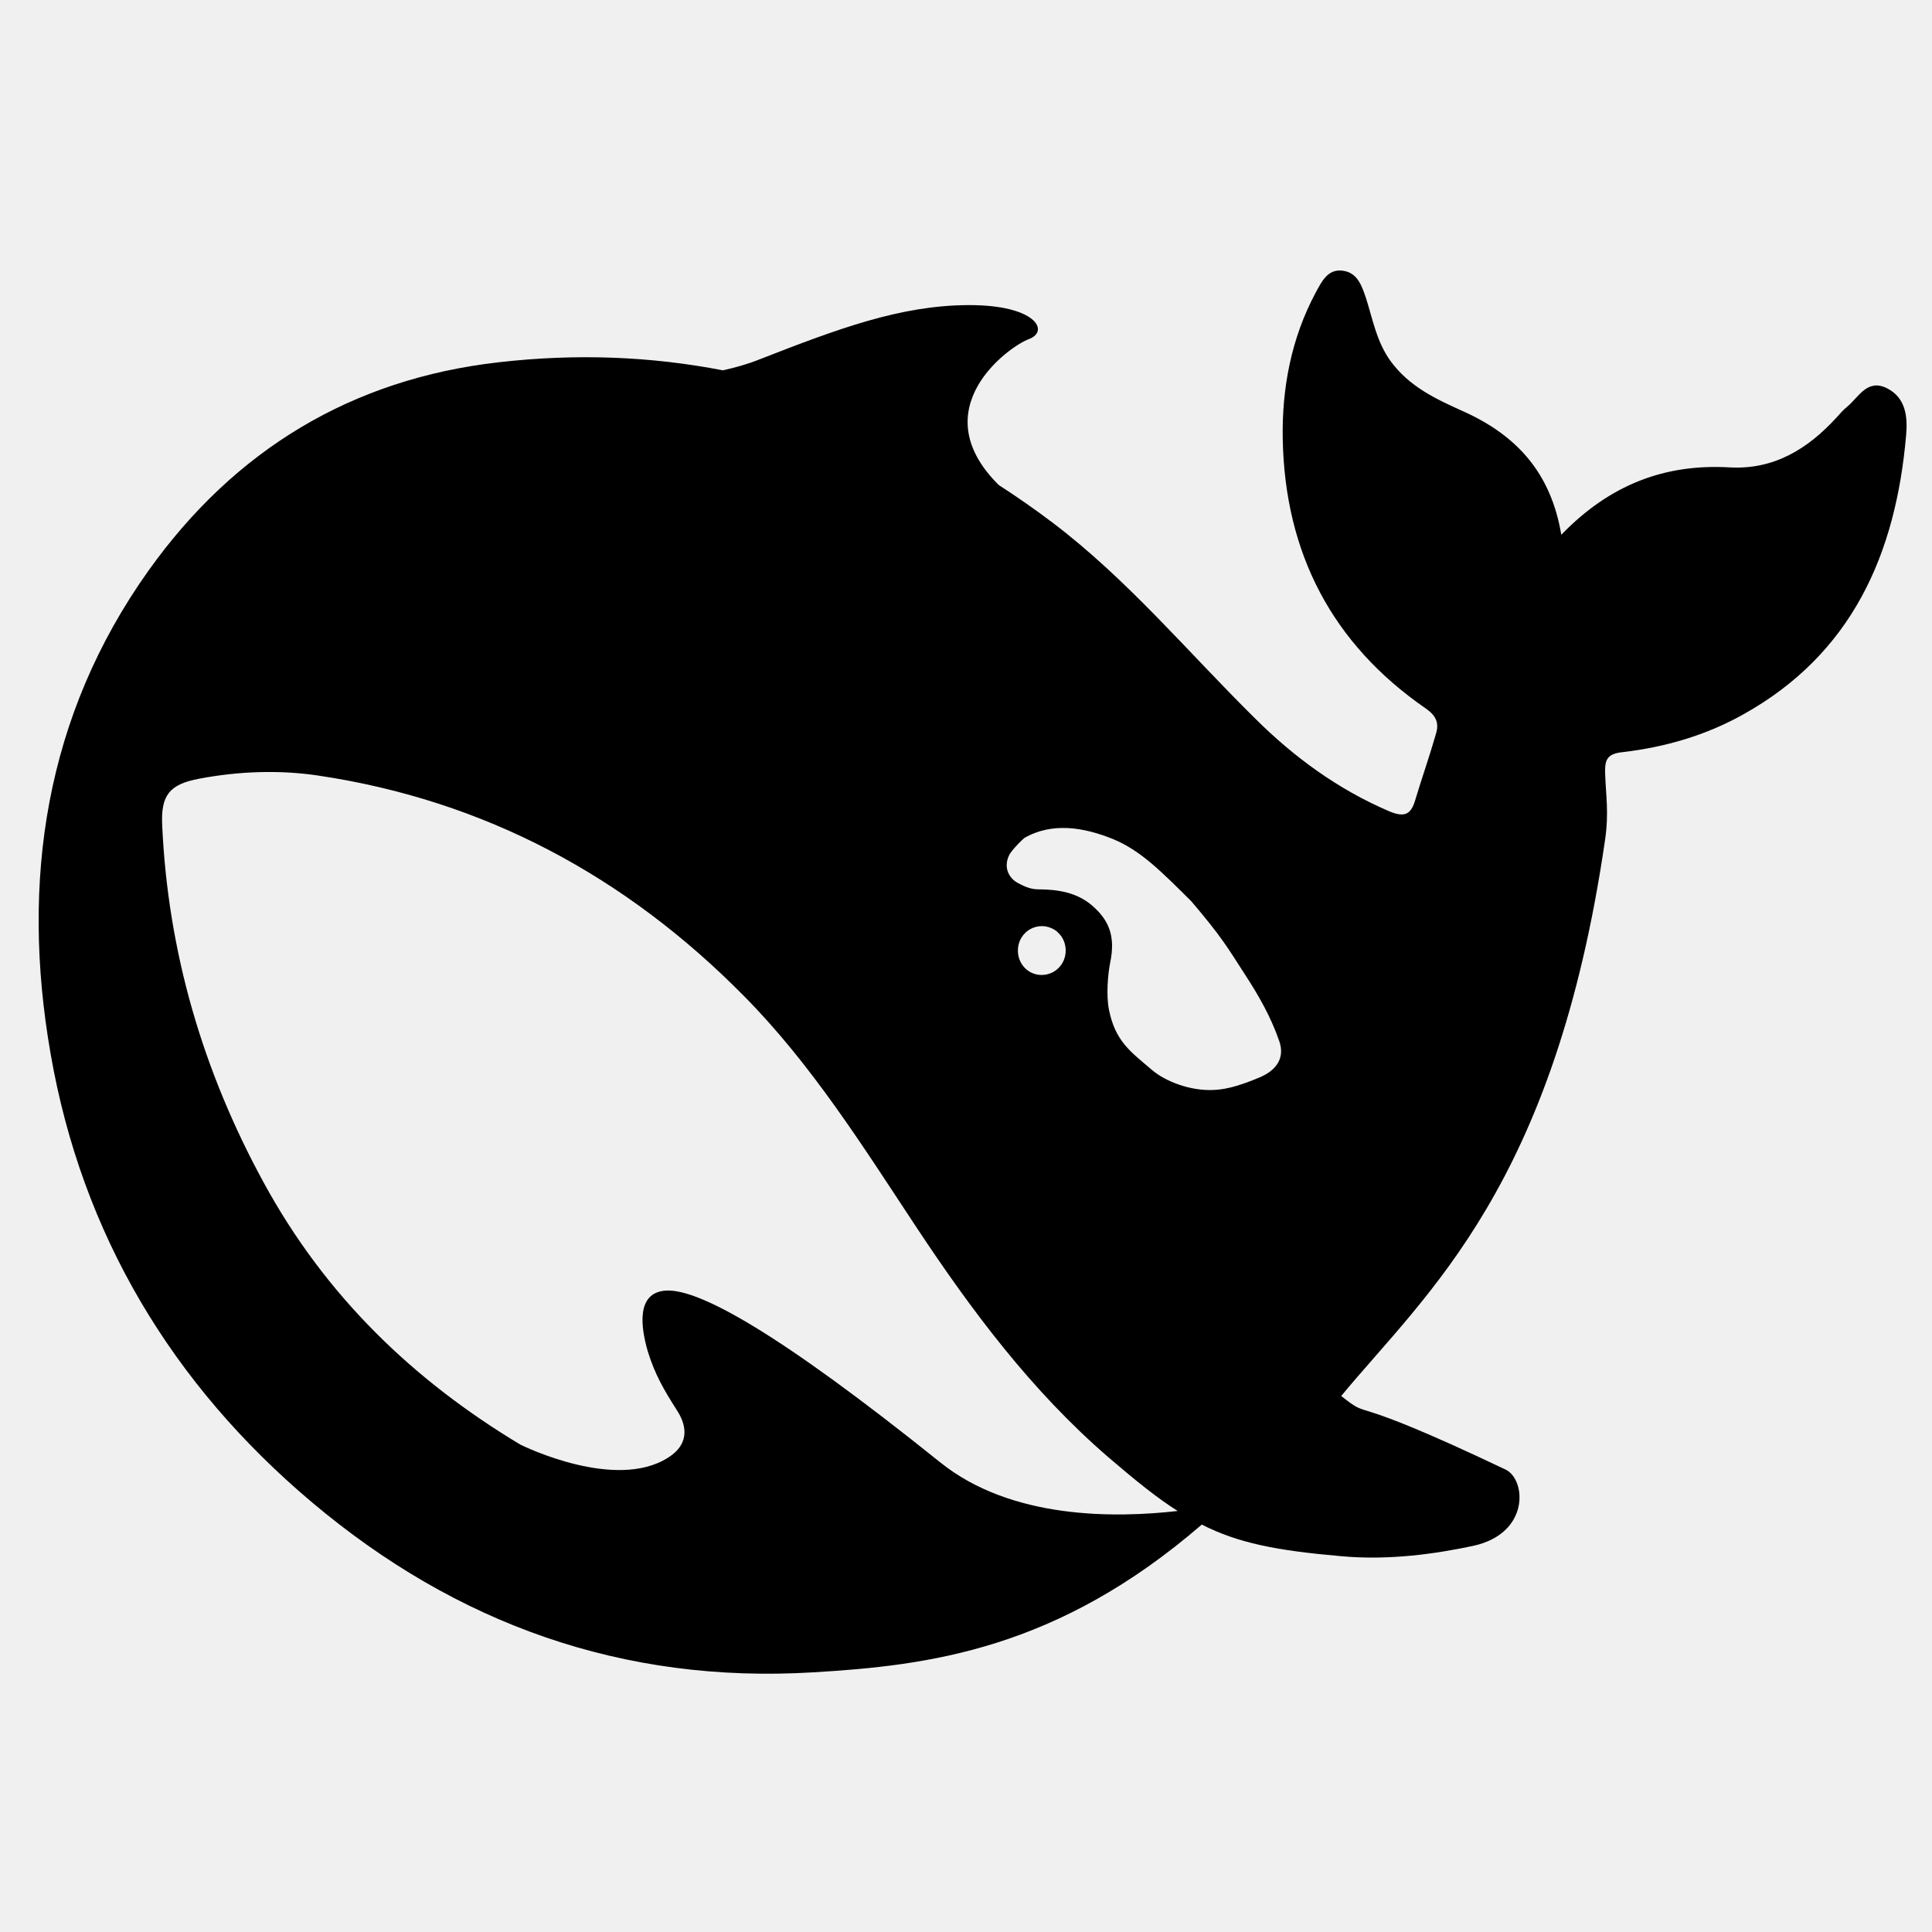
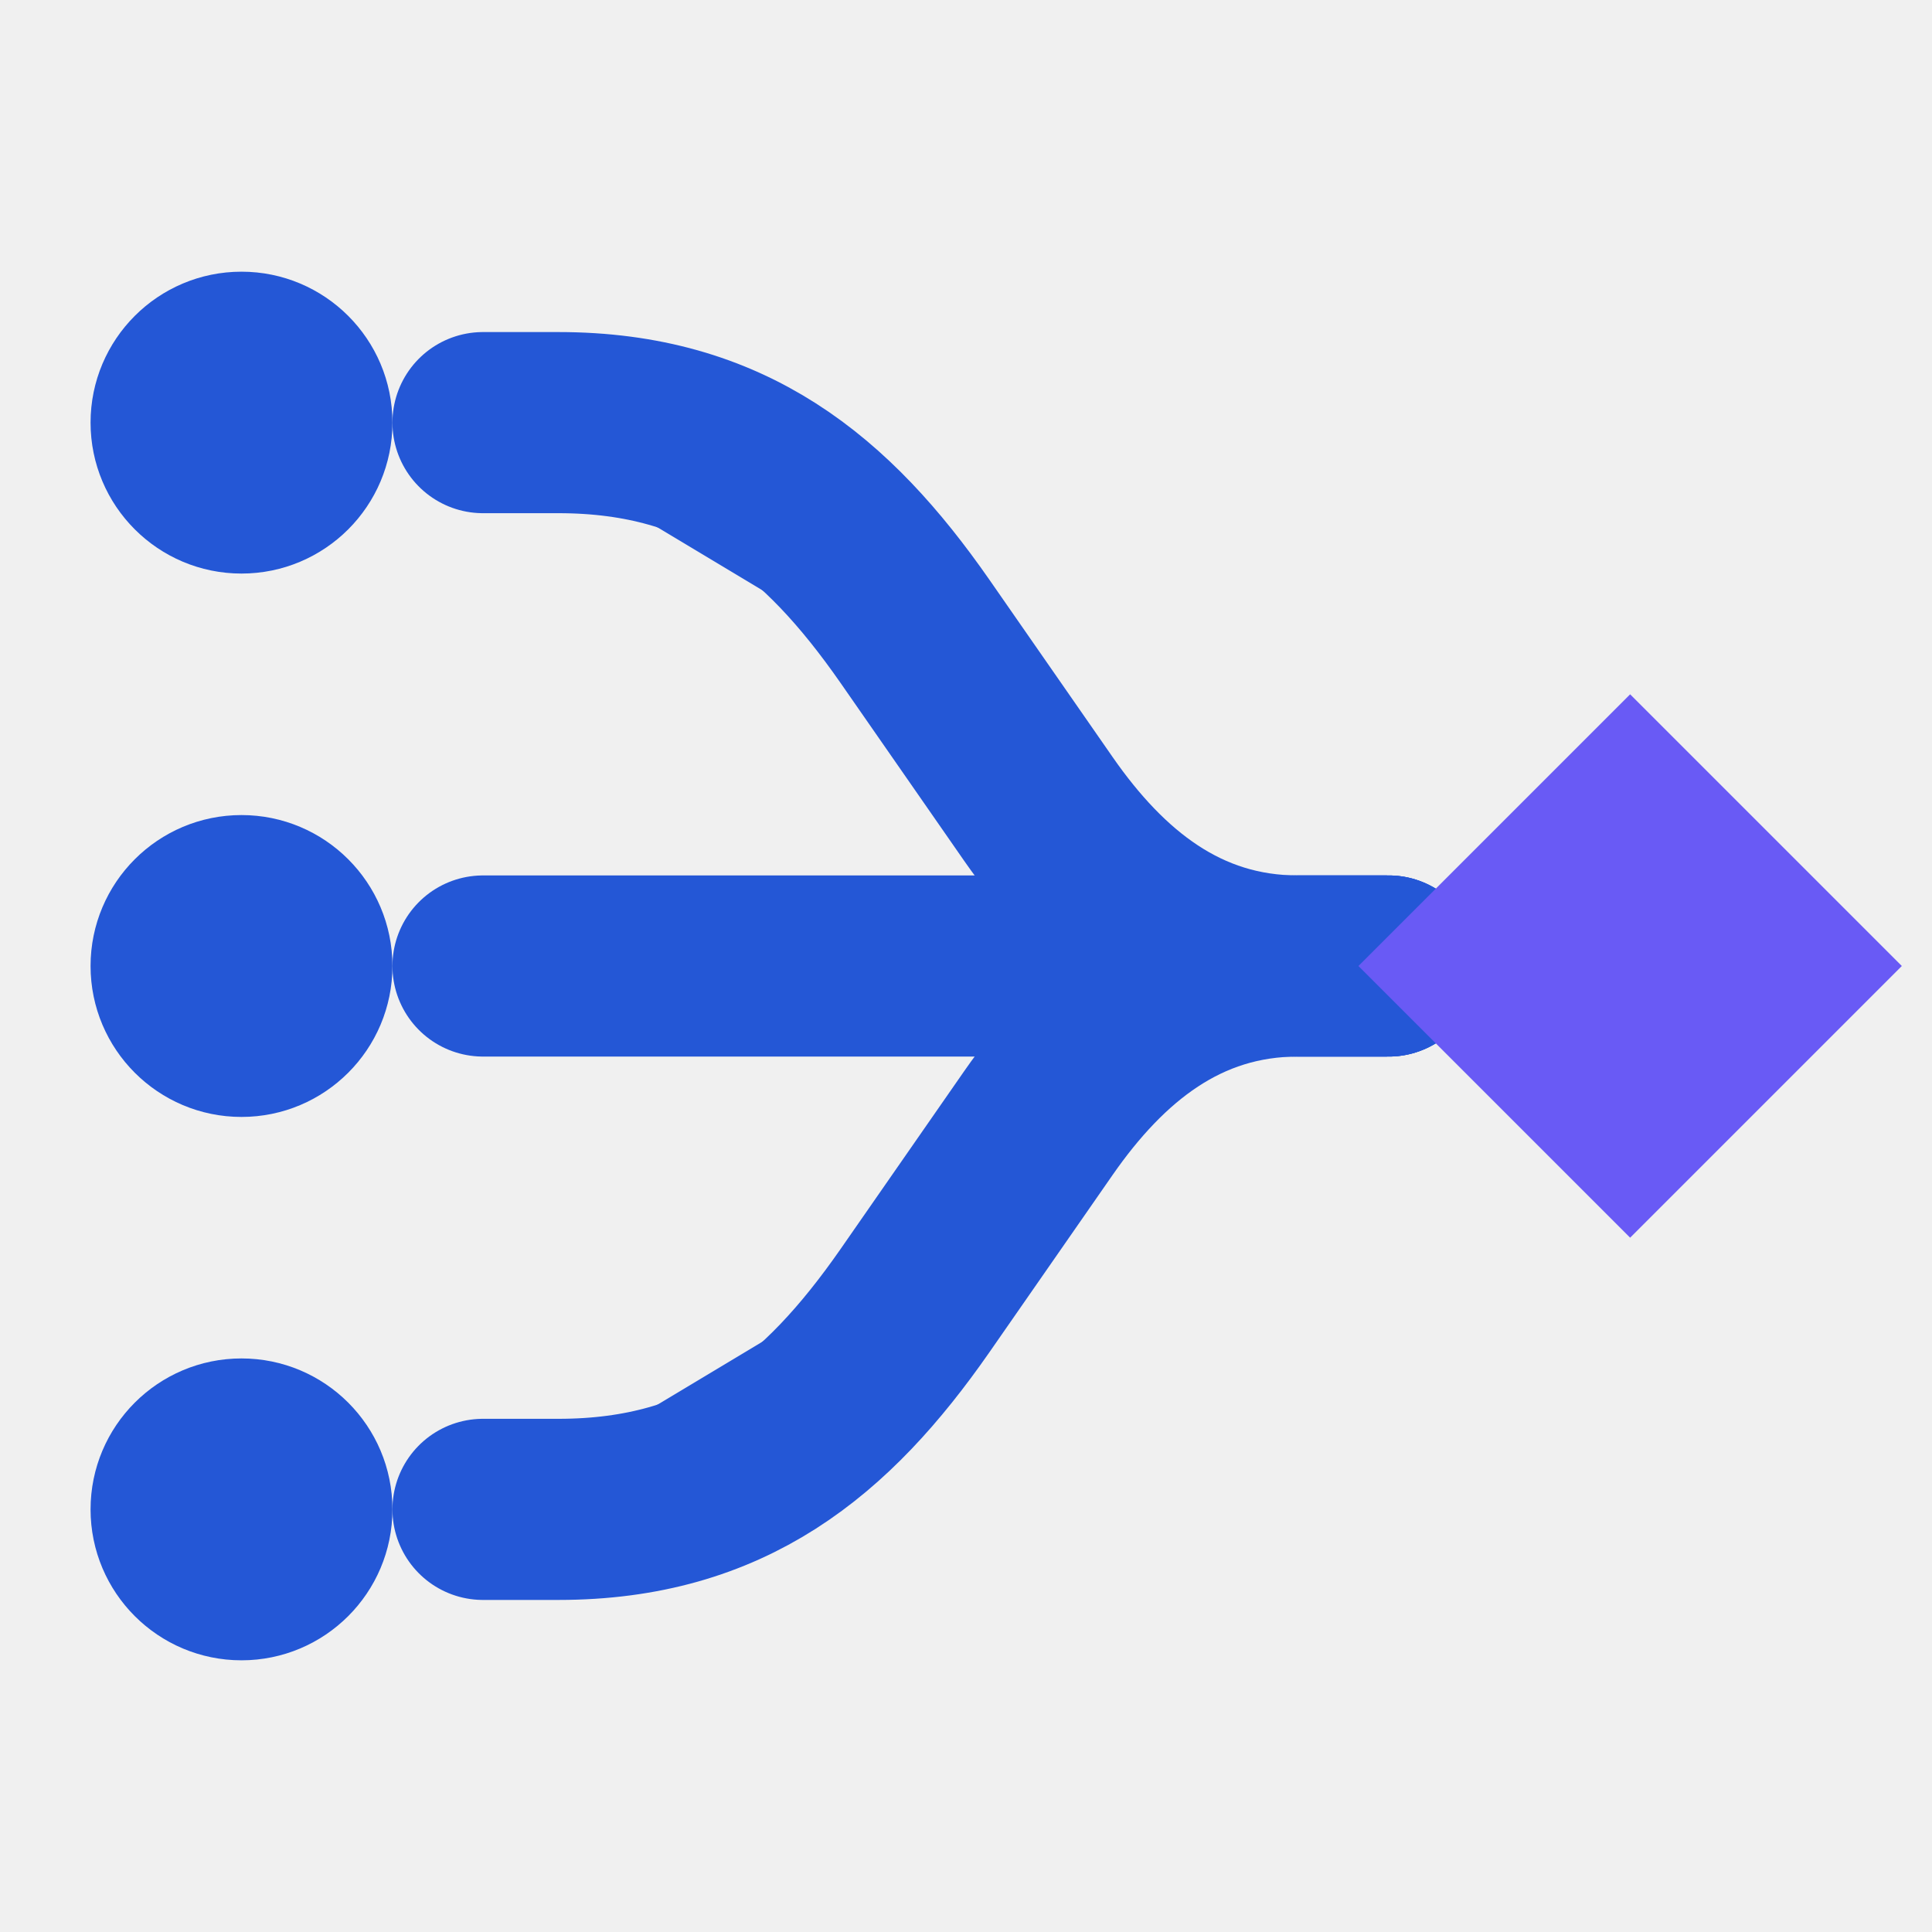
- <svg xmlns="http://www.w3.org/2000/svg" width="50" height="50" viewBox="0 0 50 50" fill="none">
+ <svg xmlns="http://www.w3.org/2000/svg" viewBox="0 0 32 32" fill="none">
  <style>
- 		@media (prefers-color-scheme: dark) {
- 			path { fill: #fff; }
- 		}
- 	</style>
-   <path id="path" d="M48.835 10.048C48.323 9.792 48.102 10.28 47.803 10.528C47.701 10.608 47.614 10.712 47.527 10.808C46.779 11.624 45.905 12.16 44.762 12.096C43.092 12 41.666 12.536 40.406 13.84C40.138 12.232 39.248 11.272 37.893 10.656C37.184 10.336 36.467 10.016 35.97 9.32C35.623 8.824 35.529 8.272 35.356 7.728C35.246 7.4 35.135 7.064 34.765 7.008C34.363 6.944 34.206 7.288 34.048 7.576C33.418 8.752 33.173 10.048 33.197 11.36C33.252 14.312 34.474 16.664 36.9 18.336C37.176 18.528 37.247 18.72 37.16 19C36.995 19.576 36.797 20.136 36.624 20.712C36.514 21.08 36.349 21.16 35.962 21C34.631 20.432 33.481 19.592 32.464 18.576C30.739 16.872 29.179 14.992 27.233 13.52C26.776 13.176 26.319 12.856 25.847 12.552C23.862 10.584 26.107 8.968 26.627 8.776C27.17 8.576 26.816 7.888 25.059 7.896C23.302 7.904 21.695 8.504 19.647 9.304C19.348 9.424 19.032 9.512 18.709 9.584C16.85 9.224 14.92 9.144 12.903 9.376C9.106 9.808 6.073 11.64 3.843 14.768C1.165 18.528 0.534 22.8 1.307 27.256C2.118 31.952 4.466 35.84 8.074 38.88C11.816 42.032 16.125 43.576 21.041 43.28C24.027 43.104 27.352 42.696 31.102 39.456C32.047 39.936 33.04 40.128 34.686 40.272C35.955 40.392 37.176 40.208 38.121 40.008C39.602 39.688 39.499 38.288 38.964 38.032C34.623 35.968 35.576 36.808 34.71 36.128C36.916 33.464 40.24 30.696 41.54 21.728C41.643 21.016 41.556 20.568 41.54 19.992C41.532 19.64 41.611 19.504 42.005 19.464C43.092 19.336 44.148 19.032 45.117 18.488C47.929 16.92 49.064 14.344 49.331 11.256C49.371 10.784 49.324 10.296 48.835 10.048ZM24.326 37.84C20.12 34.464 18.079 33.352 17.236 33.4C16.448 33.448 16.59 34.368 16.763 34.968C16.944 35.56 17.181 35.968 17.512 36.488C17.74 36.832 17.898 37.344 17.283 37.728C15.928 38.584 13.573 37.44 13.462 37.384C10.721 35.736 8.428 33.56 6.813 30.584C5.253 27.72 4.348 24.648 4.198 21.368C4.158 20.576 4.387 20.296 5.159 20.152C6.175 19.96 7.223 19.92 8.239 20.072C12.533 20.712 16.189 22.672 19.253 25.776C21.002 27.544 22.325 29.656 23.689 31.72C25.138 33.912 26.698 36 28.683 37.712C29.384 38.312 29.943 38.768 30.479 39.104C28.864 39.288 26.17 39.328 24.326 37.84ZM26.343 24.6C26.343 24.248 26.619 23.968 26.966 23.968C27.044 23.968 27.115 23.984 27.178 24.008C27.265 24.04 27.344 24.088 27.407 24.16C27.517 24.272 27.58 24.432 27.58 24.6C27.58 24.952 27.304 25.232 26.957 25.232C26.611 25.232 26.343 24.952 26.343 24.6ZM32.606 27.88C32.205 28.048 31.803 28.192 31.416 28.208C30.818 28.24 30.164 27.992 29.81 27.688C29.258 27.216 28.864 26.952 28.699 26.128C28.628 25.776 28.668 25.232 28.73 24.92C28.872 24.248 28.714 23.816 28.25 23.424C27.872 23.104 27.391 23.016 26.863 23.016C26.666 23.016 26.485 22.928 26.351 22.856C26.13 22.744 25.949 22.464 26.123 22.12C26.178 22.008 26.446 21.736 26.509 21.688C27.226 21.272 28.053 21.408 28.817 21.72C29.526 22.016 30.061 22.56 30.834 23.328C31.622 24.256 31.763 24.512 32.212 25.208C32.567 25.752 32.89 26.312 33.11 26.952C33.245 27.352 33.071 27.68 32.606 27.88Z" fill="#000" fill-opacity="1" fill-rule="nonzero" />
+     .stream { fill: #2457d6; stroke: #2457d6; }
+     .result { fill: #695af5; }
+     @media (prefers-color-scheme: dark) {
+       .stream { fill: #8ab4ff; stroke: #8ab4ff; }
+       .result { fill: #9b8cff; }
+     }
+   </style>
+   <circle class="stream" cx="4" cy="7" r="2" stroke="none" />
+   <circle class="stream" cx="4" cy="16" r="2" stroke="none" />
+   <circle class="stream" cx="4" cy="25" r="2" stroke="none" />
+   <path class="stream" d="M8 7h1.25c2.8 0 4.45 1.37 5.9 3.45l2.05 2.95c1.03 1.48 2.38 2.6 4.3 2.6H23" stroke-width="3" stroke-linecap="round" fill="none" />
+   <path class="stream" d="M8 16h15" stroke-width="3" stroke-linecap="round" fill="none" />
+   <path class="stream" d="M8 25h1.25c2.8 0 4.45-1.37 5.9-3.45l2.05-2.95c1.03-1.48 2.38-2.6 4.3-2.6H23" stroke-width="3" stroke-linecap="round" fill="none" />
+   <path class="result" d="m27 11.5 4.5 4.5-4.5 4.5-4.5-4.5 4.5-4.5Z" />
</svg>
